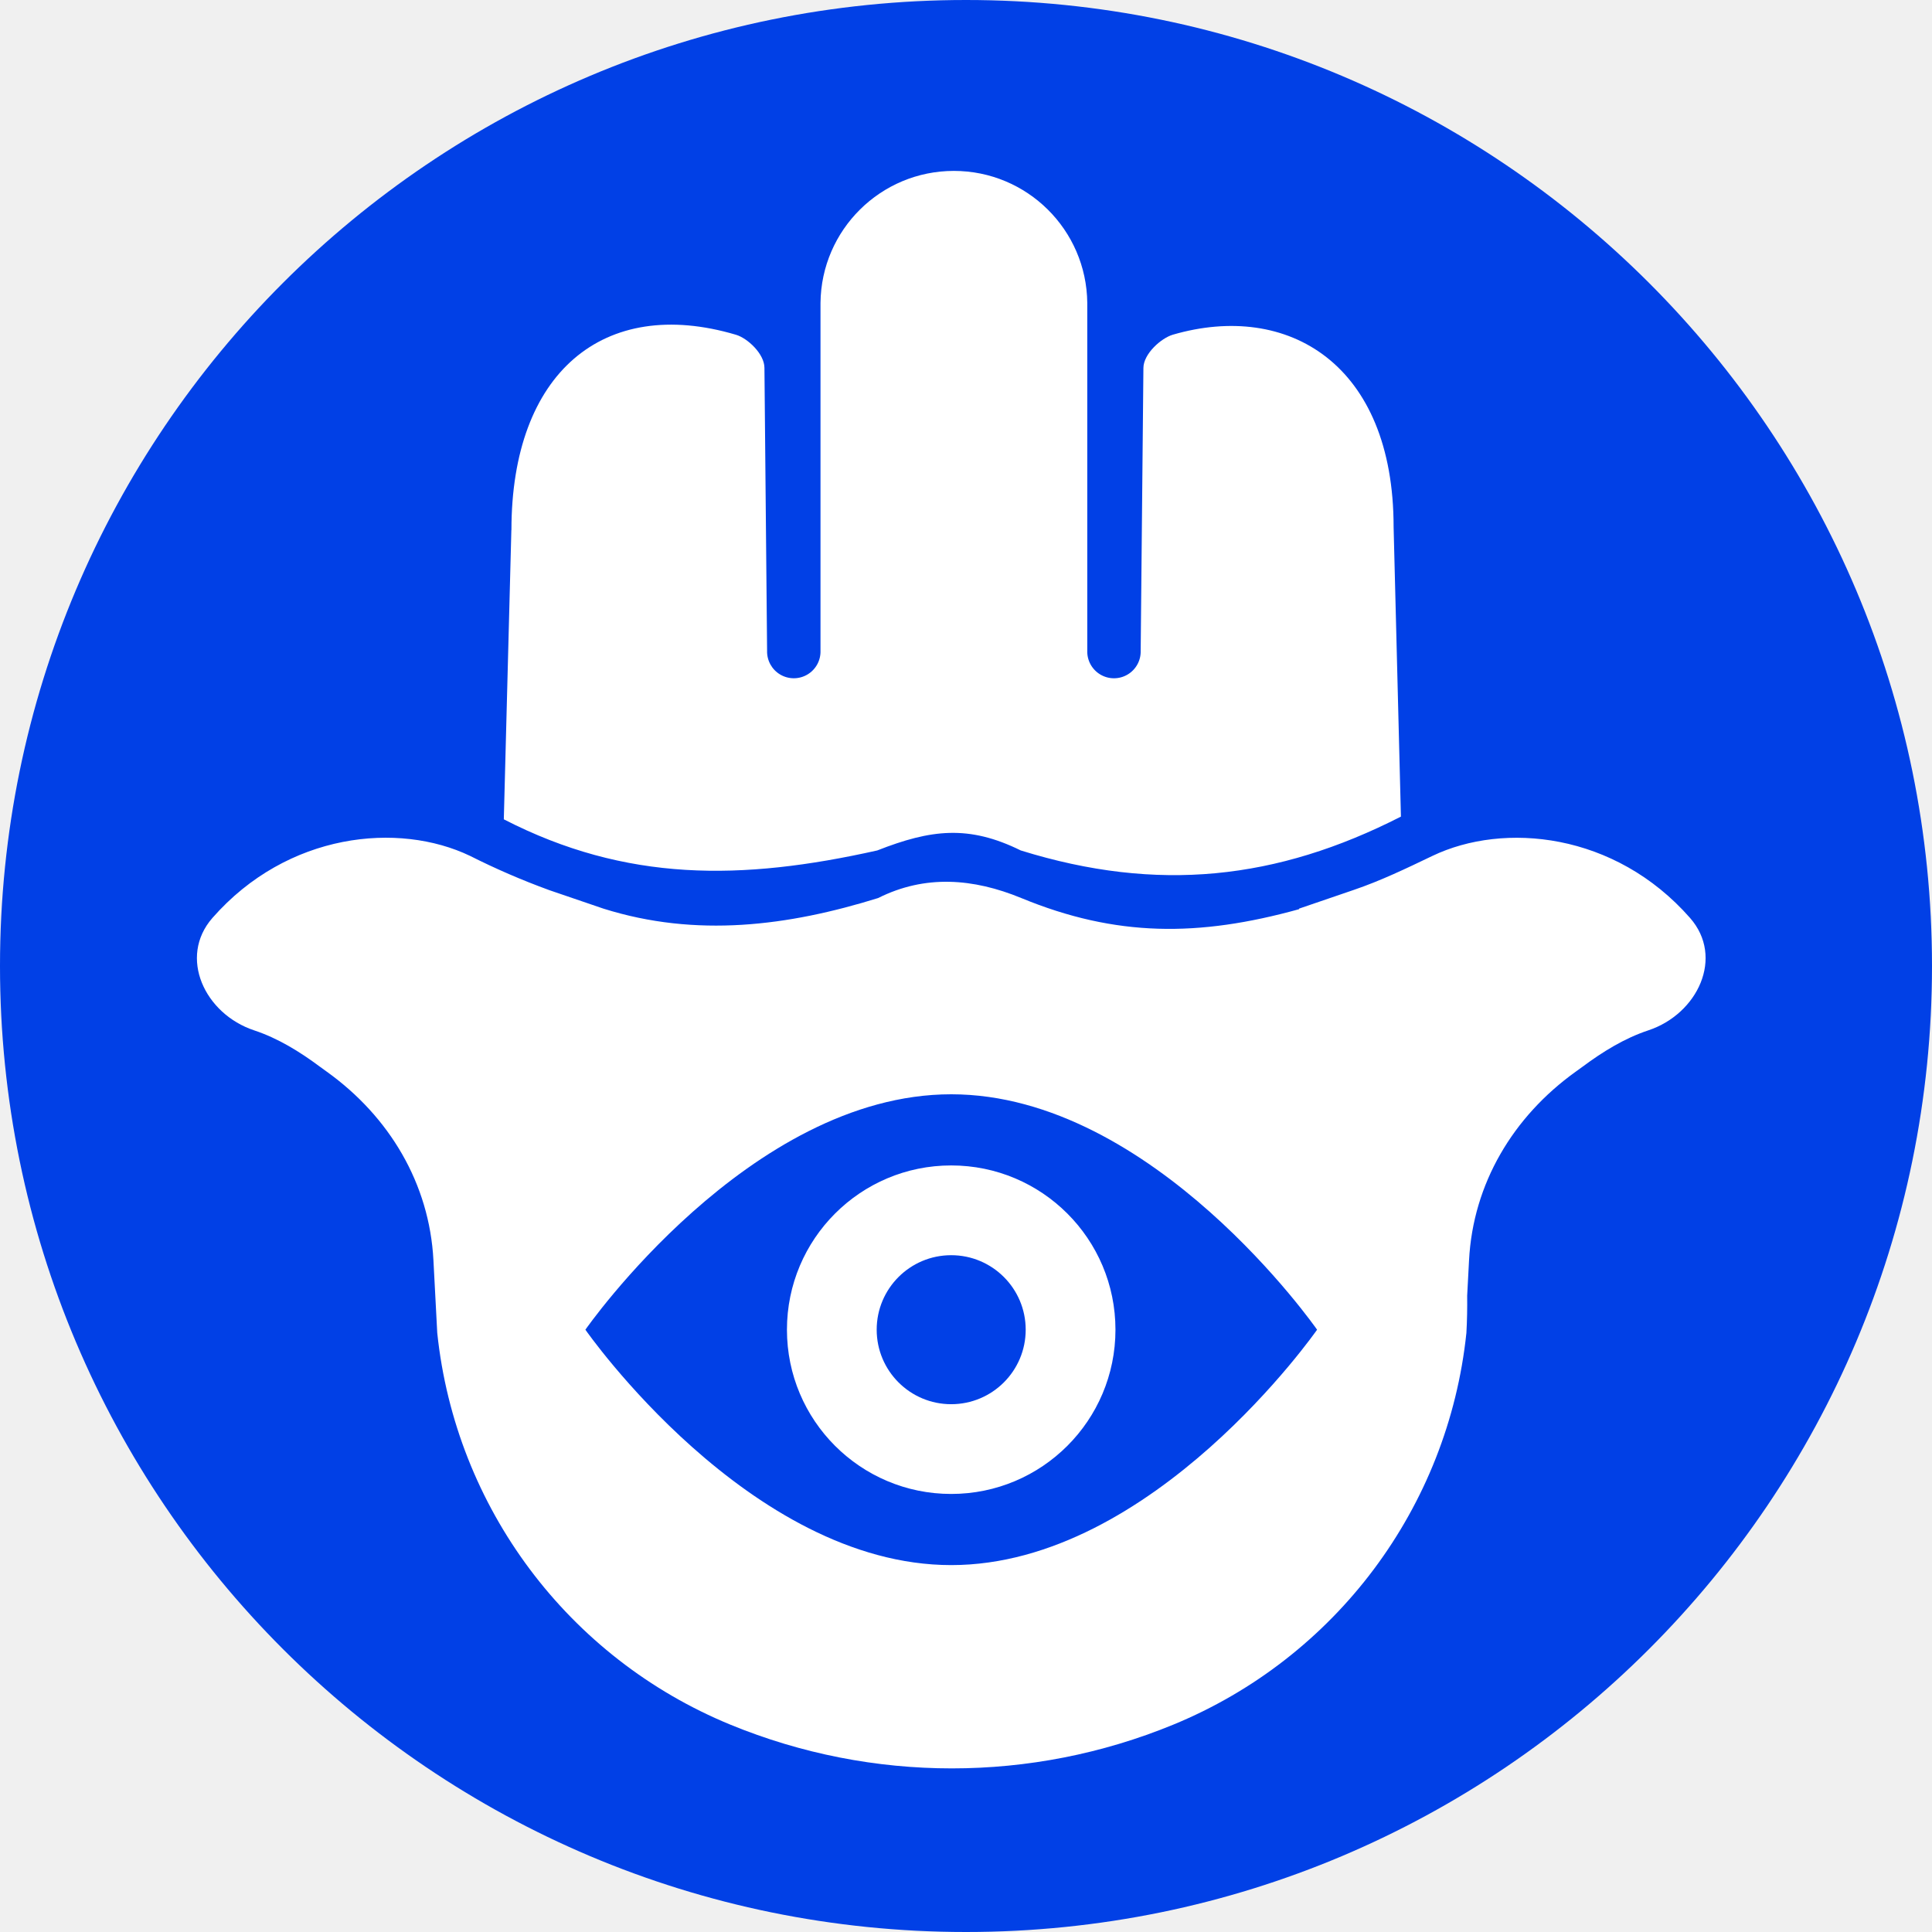
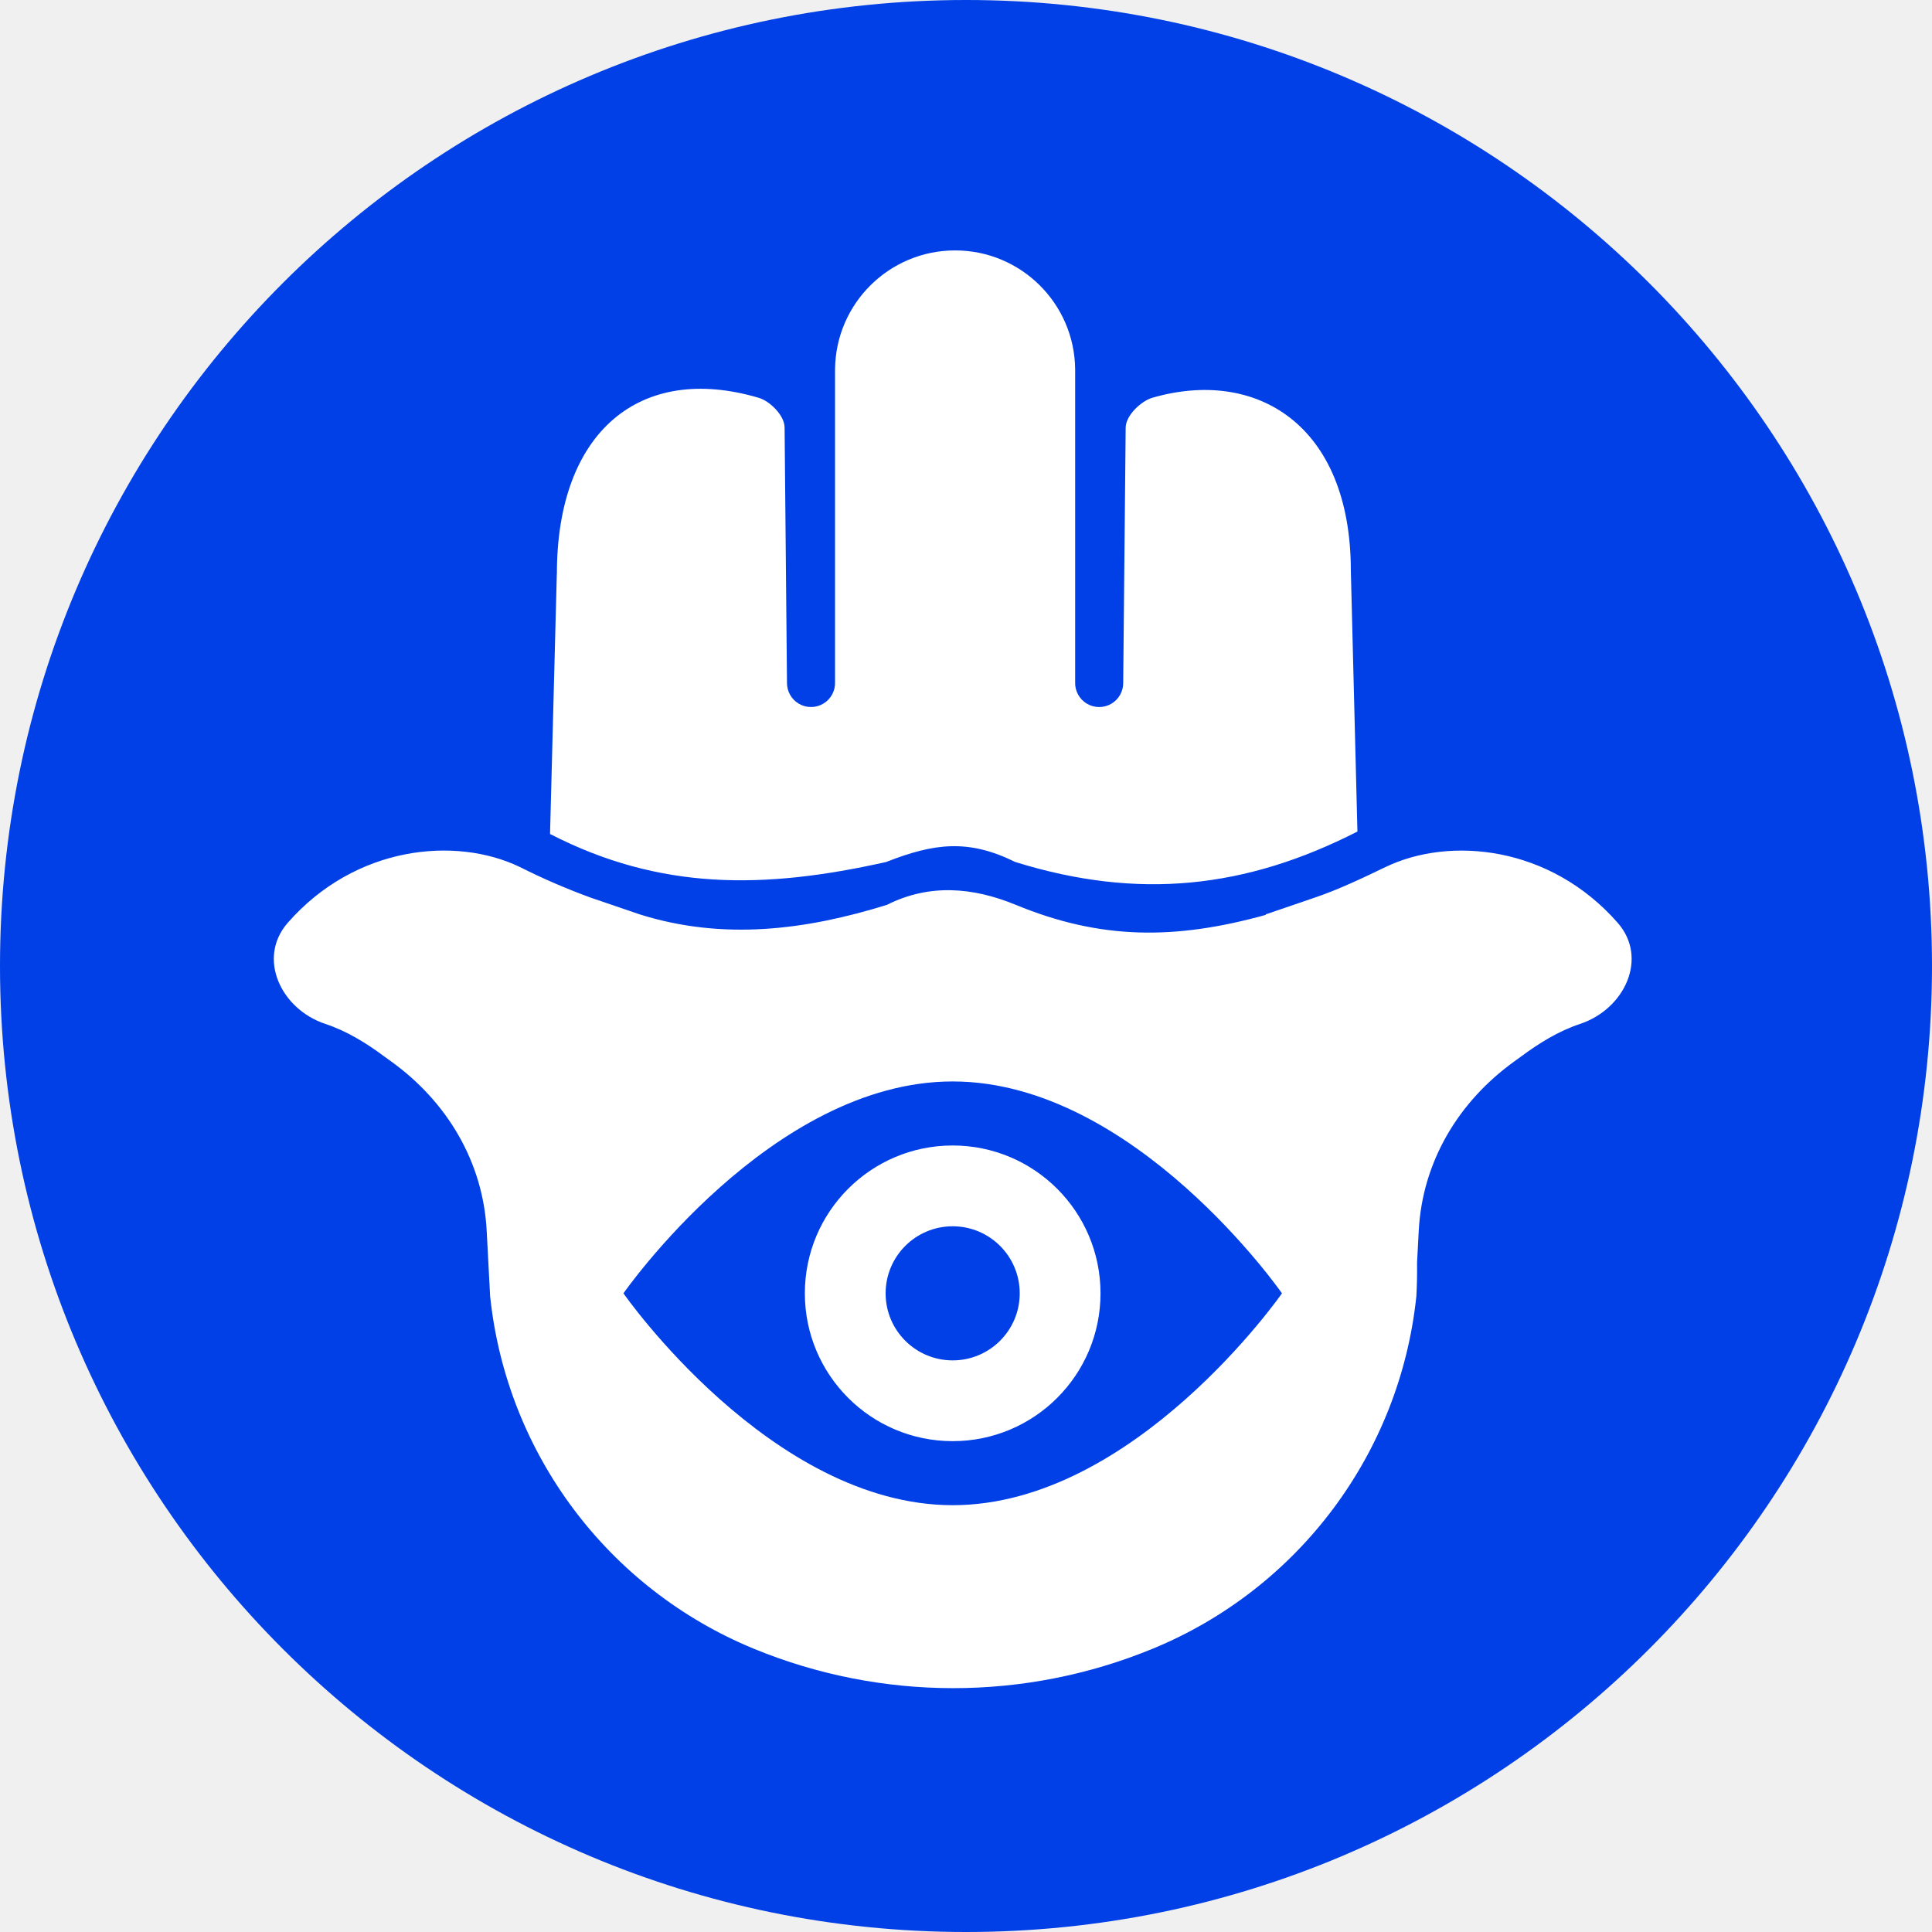
<svg xmlns="http://www.w3.org/2000/svg" width="128" height="128" viewBox="0 0 128 128">
  <circle cx="64" cy="64" r="64" fill="#0140E6" />
-   <path fill="white" fill-rule="evenodd" d="m33.879 35.117-.5 19.165c8.107 4.168 15.75 4.075 24.74 2.063 3.56-1.397 6.056-1.702 9.511 0 9.067 2.816 16.969 1.95 25.185-2.243l-.485-19.187c0-10.805-7.004-14.962-14.632-12.739-.779.232-1.944 1.274-1.944 2.207l-.181 18.733a1.77 1.77 0 1 1-3.538-.015V20.067a8.838 8.838 0 0 0-17.675 0V43.1a1.77 1.77 0 1 1-3.538.015l-.176-18.743c0-.923-1.109-1.96-1.882-2.192-8.8-2.61-14.88 2.538-14.88 12.936Zm2.475 23.843a48.43 48.43 0 0 1-5.209-2.254c-4.73-2.269-12.095-1.562-17.072 4.111-2.274 2.6-.515 6.36 2.77 7.448 1.583.526 3.017 1.413 4.353 2.408l.464.336c4.132 2.965 6.793 7.406 7.056 12.486l.253 4.812a31.616 31.616 0 0 0 19.428 25.959 38.59 38.59 0 0 0 29.327 0 31.616 31.616 0 0 0 19.429-25.959c.046-.825.061-1.65.051-2.465l.124-2.347c.263-5.08 2.924-9.52 7.056-12.486l.464-.336c1.34-.995 2.77-1.882 4.353-2.408 3.285-1.089 5.05-4.849 2.77-7.448-4.978-5.673-12.343-6.375-17.072-4.11-1.718.825-3.435 1.65-5.21 2.253l-3.62 1.238-.01.041c-6.654 1.842-12.12 1.847-18.398-.742-3.177-1.31-6.38-1.558-9.48 0-5.967 1.856-12.048 2.64-18.206.701l-3.626-1.238Zm26.665 44.732c13.39 0 24.241-15.596 24.241-15.596S76.41 72.499 63.02 72.499c-13.385 0-24.236 15.597-24.236 15.597s10.851 15.596 24.24 15.596Zm10.883-15.596c0 6.01-4.872 10.882-10.883 10.882-6.01 0-10.882-4.872-10.882-10.882s4.872-10.883 10.882-10.883 10.883 4.872 10.883 10.883Zm-10.883 4.936a4.936 4.936 0 1 0 0-9.872 4.936 4.936 0 0 0 0 9.872Z" />
+   <path fill="white" fill-rule="evenodd" transform="translate(64 64) scale(0.9) translate(-64 -64)" d="m33.879 35.117-.5 19.165c8.107 4.168 15.75 4.075 24.74 2.063 3.56-1.397 6.056-1.702 9.511 0 9.067 2.816 16.969 1.95 25.185-2.243l-.485-19.187c0-10.805-7.004-14.962-14.632-12.739-.779.232-1.944 1.274-1.944 2.207l-.181 18.733a1.77 1.77 0 1 1-3.538-.015V20.067a8.838 8.838 0 0 0-17.675 0V43.1a1.77 1.77 0 1 1-3.538.015l-.176-18.743c0-.923-1.109-1.96-1.882-2.192-8.8-2.61-14.88 2.538-14.88 12.936Zm2.475 23.843a48.43 48.43 0 0 1-5.209-2.254c-4.73-2.269-12.095-1.562-17.072 4.111-2.274 2.6-.515 6.36 2.77 7.448 1.583.526 3.017 1.413 4.353 2.408l.464.336c4.132 2.965 6.793 7.406 7.056 12.486l.253 4.812a31.616 31.616 0 0 0 19.428 25.959 38.59 38.59 0 0 0 29.327 0 31.616 31.616 0 0 0 19.429-25.959c.046-.825.061-1.65.051-2.465l.124-2.347c.263-5.08 2.924-9.52 7.056-12.486l.464-.336c1.34-.995 2.77-1.882 4.353-2.408 3.285-1.089 5.05-4.849 2.77-7.448-4.978-5.673-12.343-6.375-17.072-4.11-1.718.825-3.435 1.65-5.21 2.253l-3.62 1.238-.01.041c-6.654 1.842-12.12 1.847-18.398-.742-3.177-1.31-6.38-1.558-9.48 0-5.967 1.856-12.048 2.64-18.206.701l-3.626-1.238Zm26.665 44.732c13.39 0 24.241-15.596 24.241-15.596S76.41 72.499 63.02 72.499c-13.385 0-24.236 15.597-24.236 15.597s10.851 15.596 24.24 15.596Zm10.883-15.596c0 6.01-4.872 10.882-10.883 10.882-6.01 0-10.882-4.872-10.882-10.882s4.872-10.883 10.882-10.883 10.883 4.872 10.883 10.883Zm-10.883 4.936a4.936 4.936 0 1 0 0-9.872 4.936 4.936 0 0 0 0 9.872Z" />
</svg>
